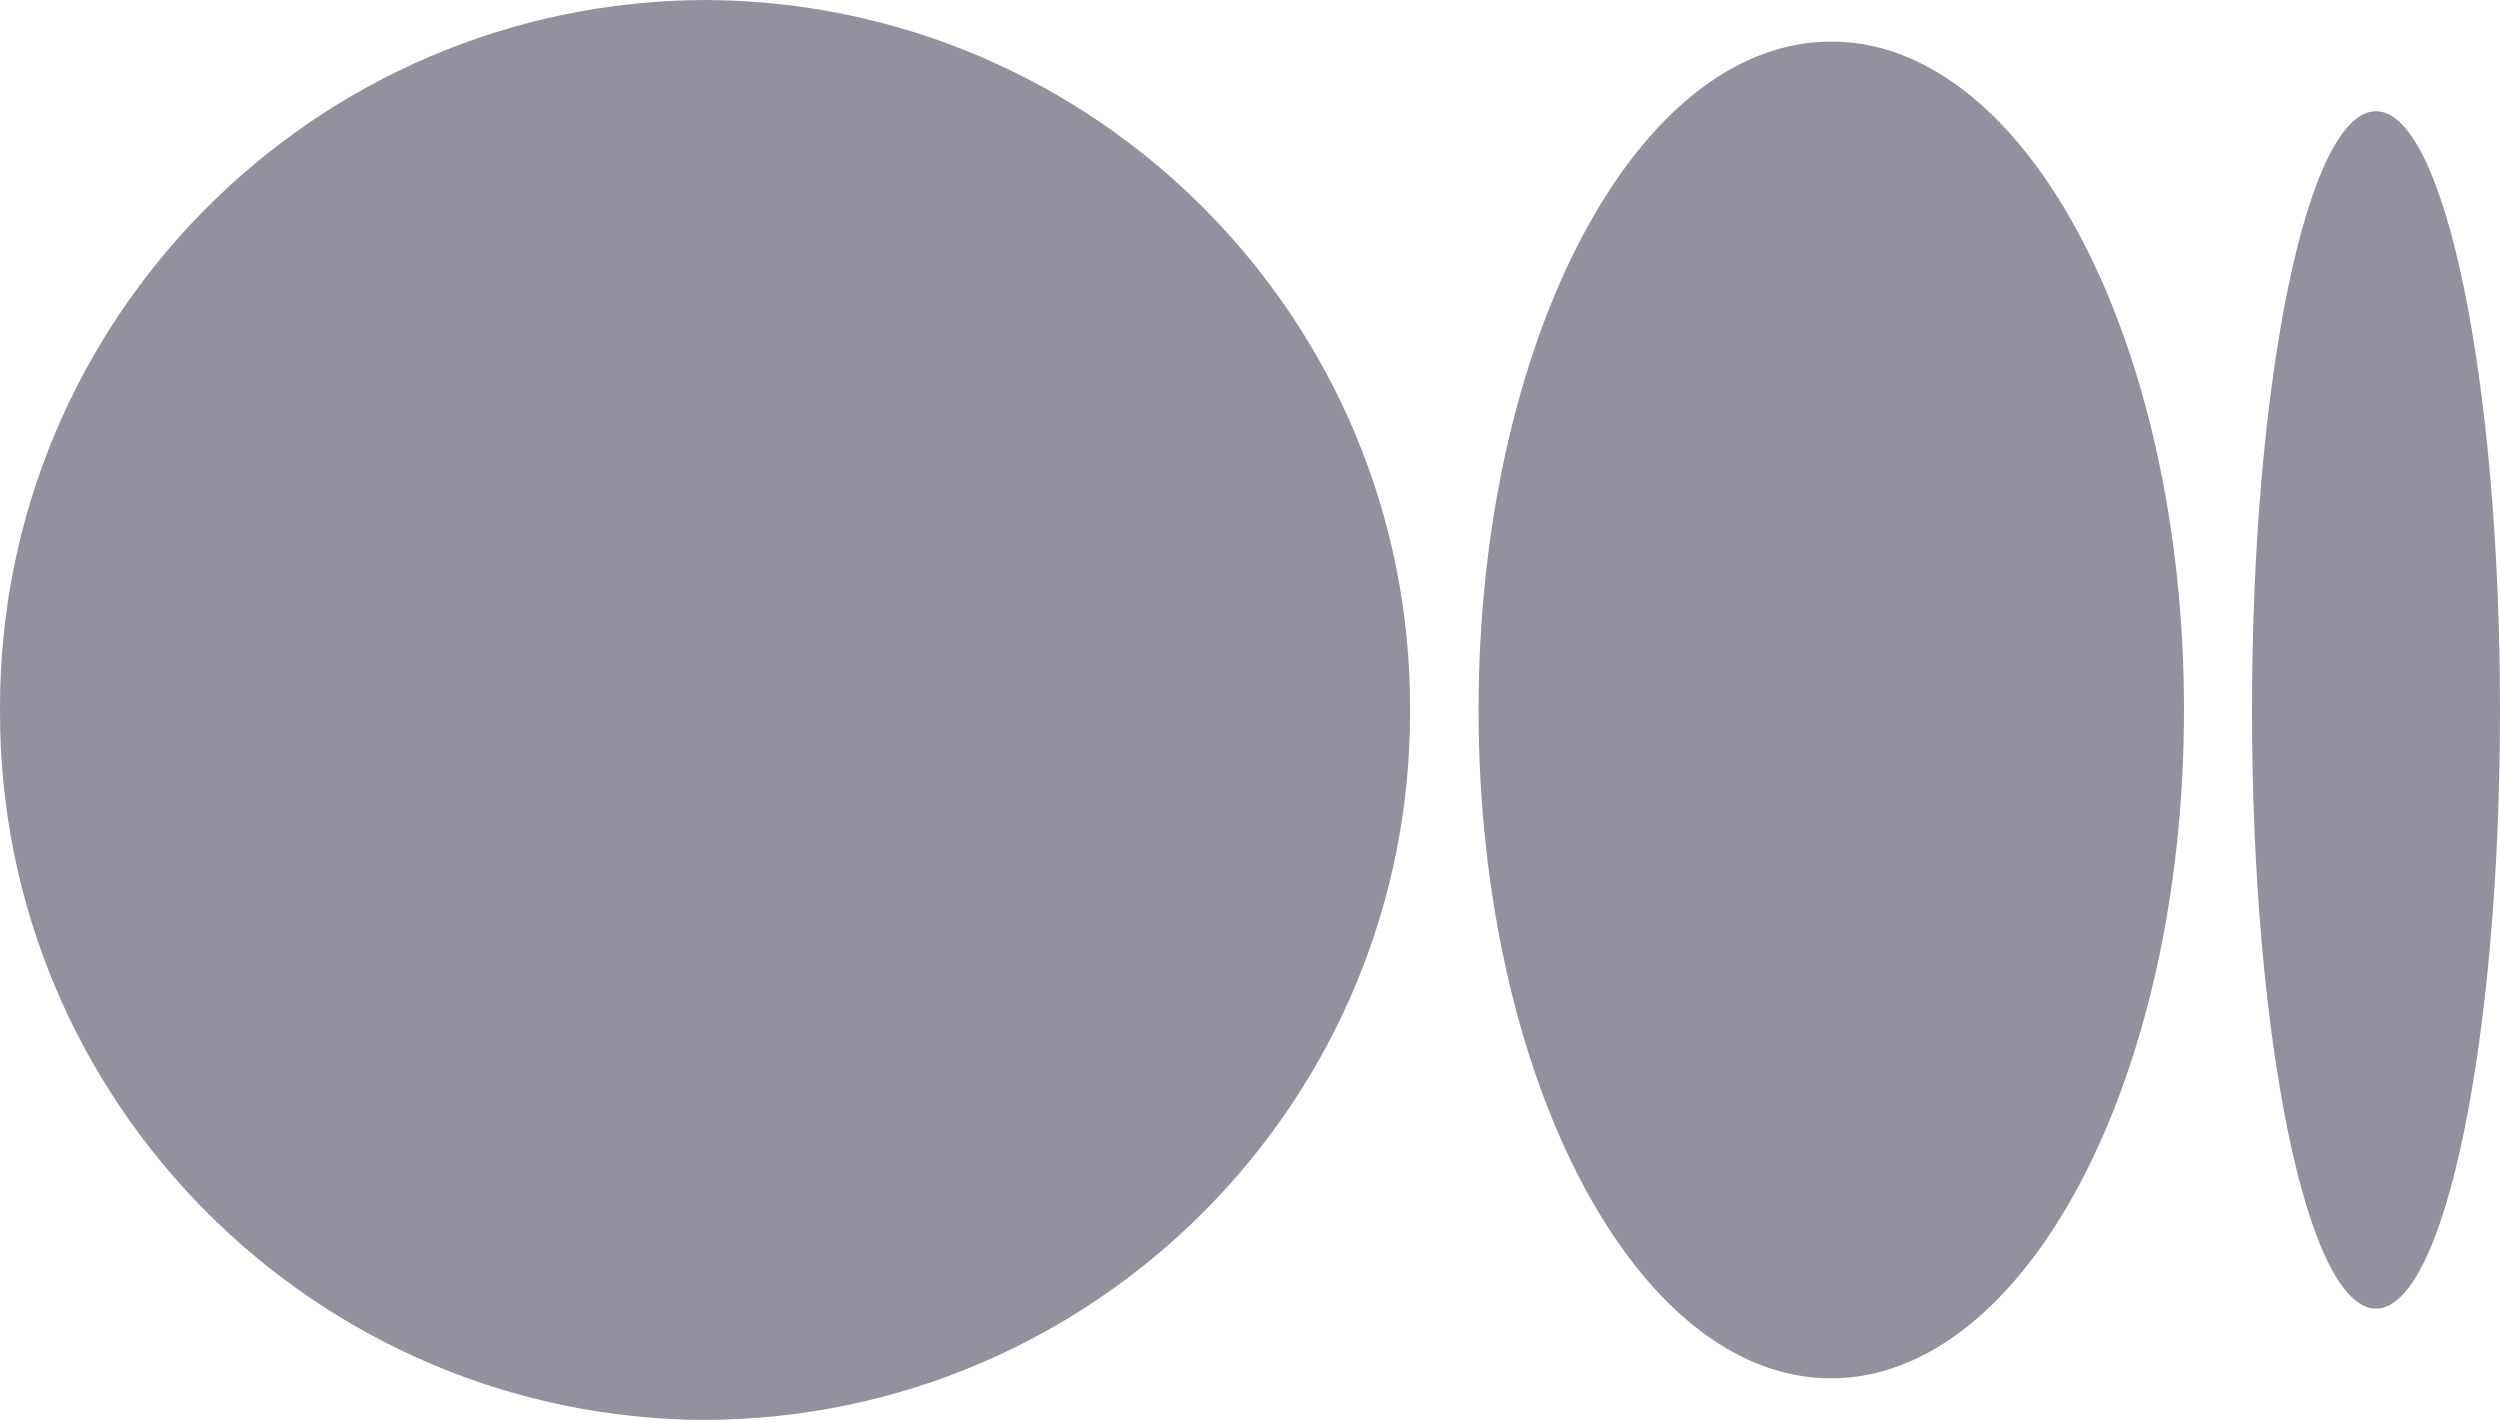
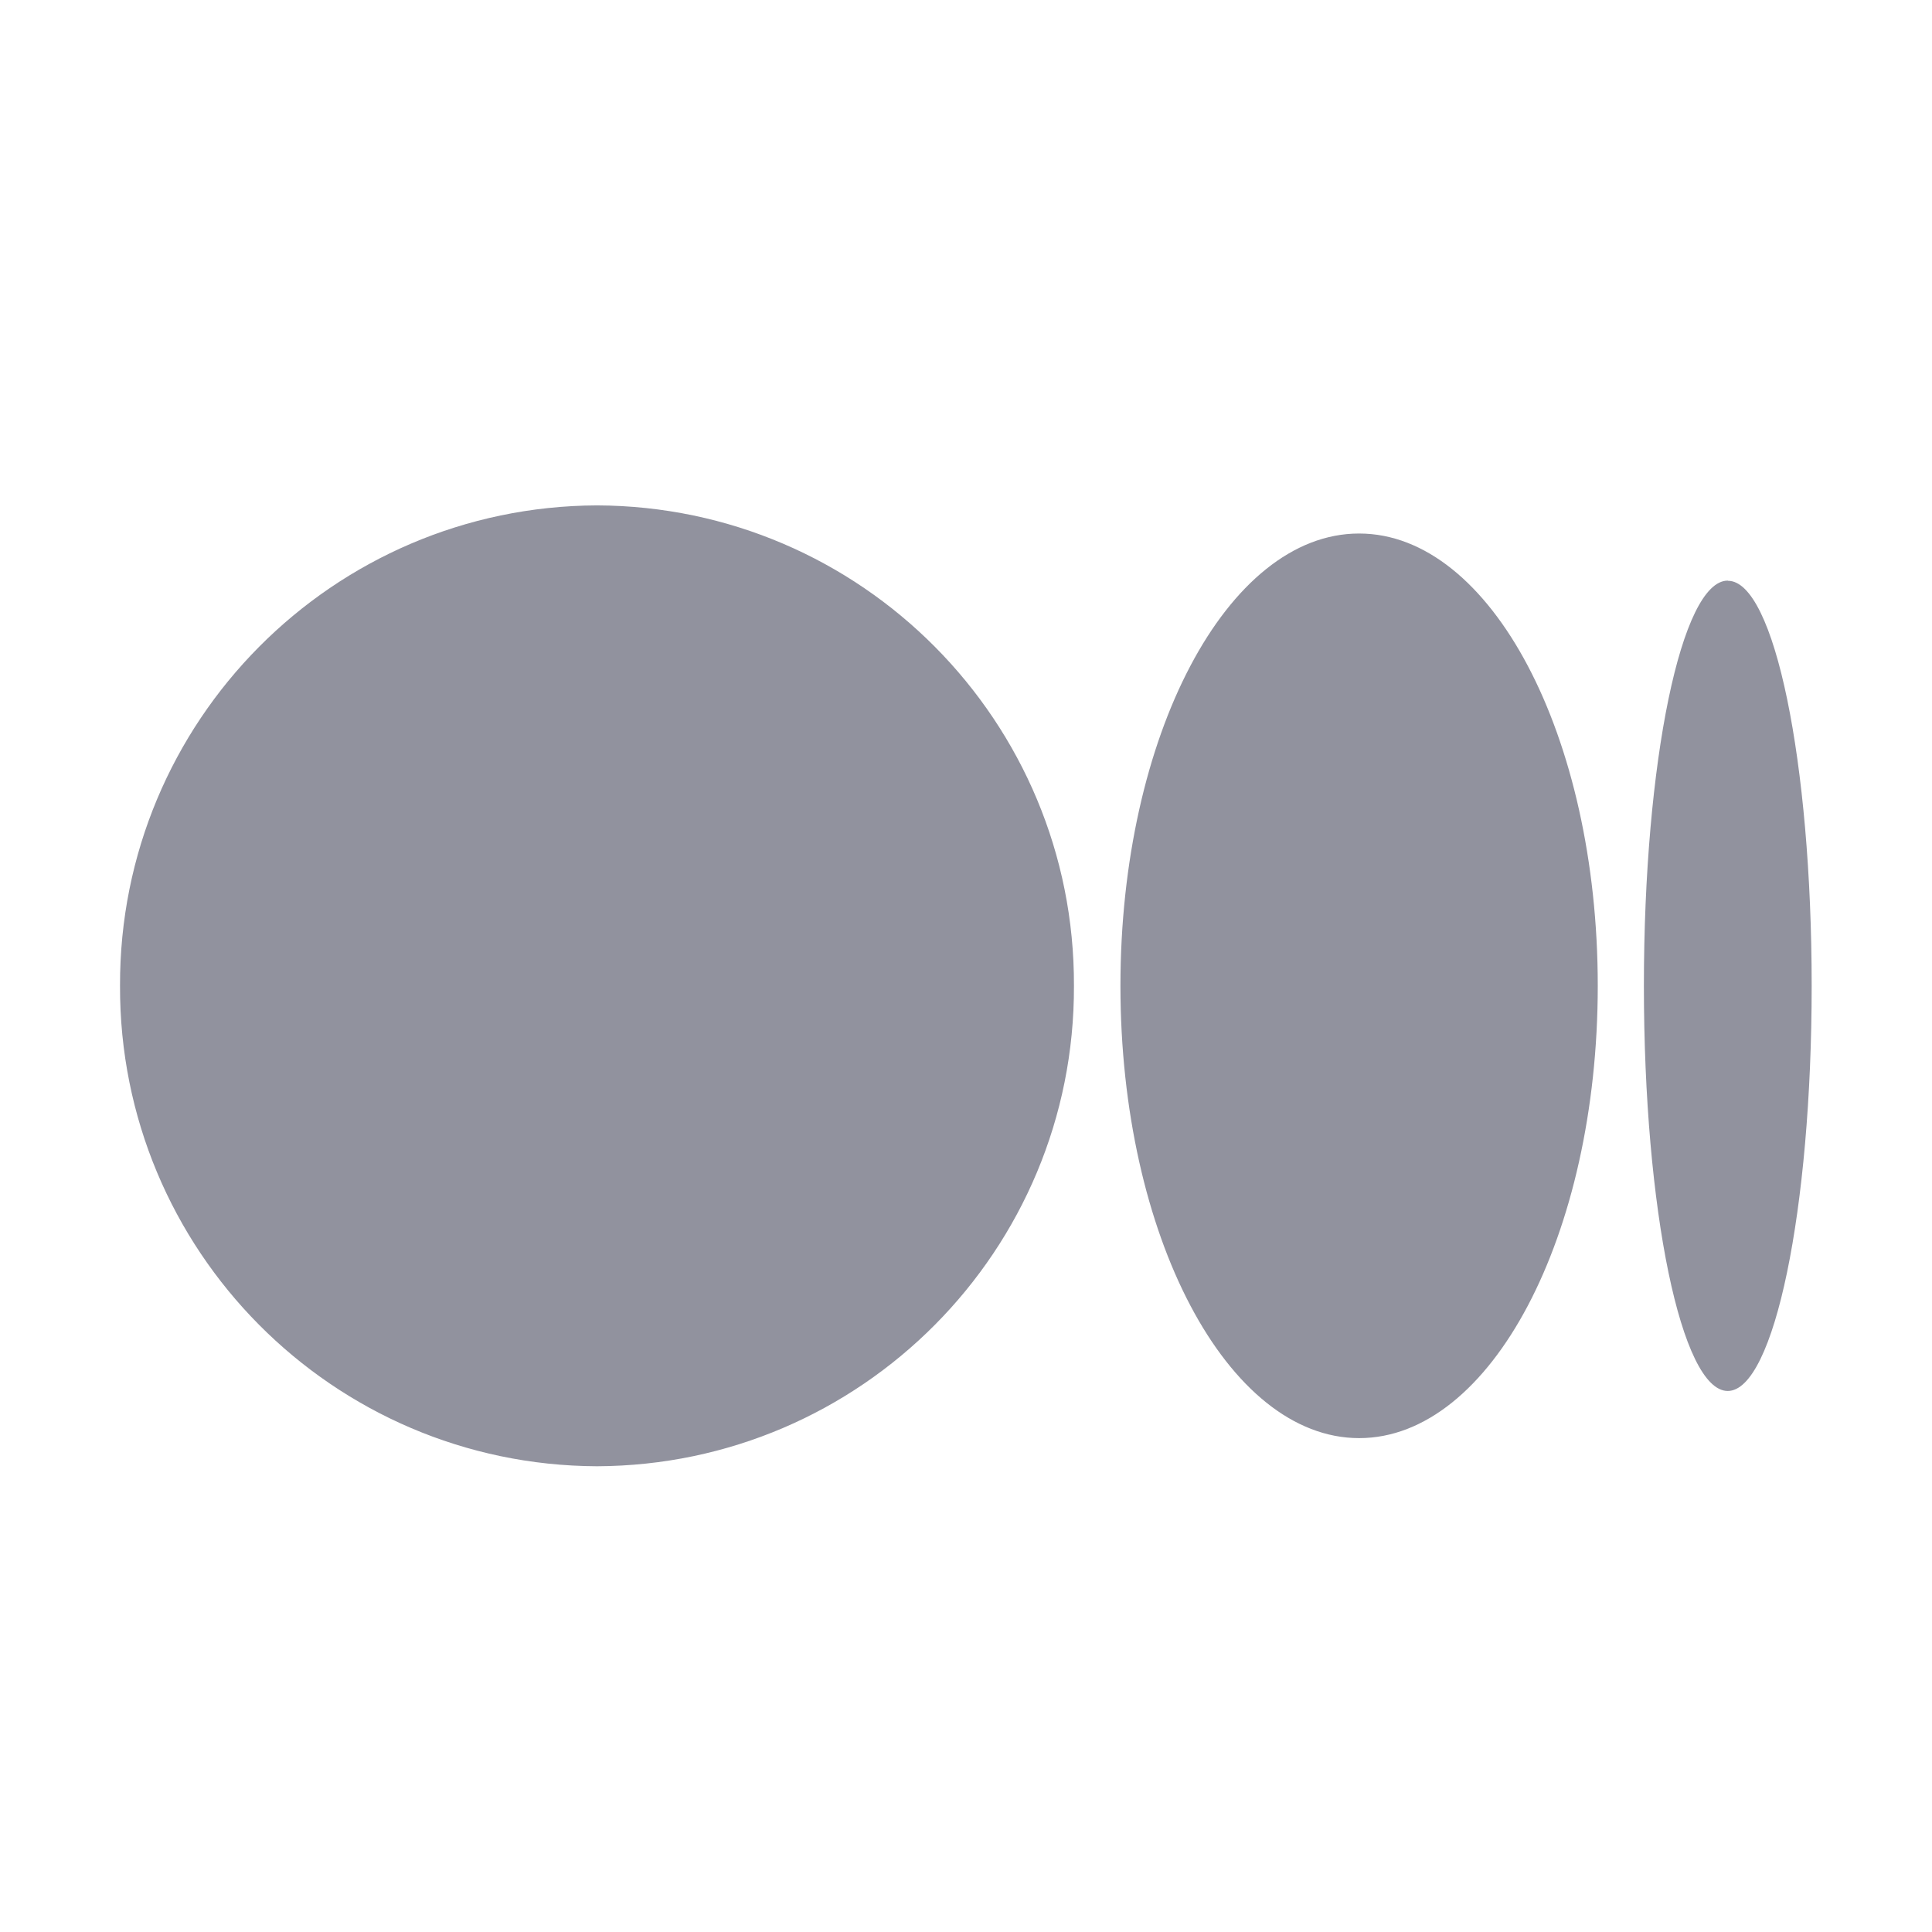
- <svg xmlns="http://www.w3.org/2000/svg" width="31.25" height="17.748" viewBox="0 0 31.25 17.748">
-   <path id="ic_medium_" data-name="ic_medium'" d="M8.813-18.249A8.844,8.844,0,0,0,0-9.375,8.844,8.844,0,0,0,8.813-.5a8.844,8.844,0,0,0,8.813-8.874A8.844,8.844,0,0,0,8.813-18.249Zm14.075.52c-2.434,0-4.406,3.741-4.406,8.354S20.455-1.02,22.888-1.02,27.3-4.762,27.3-9.375h0c0-4.614-1.973-8.354-4.407-8.354Zm6.812.87c-.856,0-1.55,3.351-1.55,7.484s.693,7.484,1.55,7.484,1.55-3.352,1.55-7.484-.694-7.484-1.55-7.484Z" transform="translate(0 18.249)" fill="#91929e" />
+ <svg xmlns="http://www.w3.org/2000/svg" width="32" height="32" viewBox="0 0 32 32">
+   <g id="ic_medium" transform="translate(-842 -2956.297)">
+     <rect id="bg" width="32" height="32" transform="translate(842 2956.297)" fill="none" />
+     <path id="ic_medium_" data-name="ic_medium'" d="M7.9-18.249A7.931,7.931,0,0,0,0-10.292,7.931,7.931,0,0,0,7.9-2.334a7.931,7.931,0,0,0,7.9-7.957A7.93,7.93,0,0,0,7.9-18.249Zm12.621.466c-2.182,0-3.951,3.355-3.951,7.491S18.342-2.8,20.524-2.8s3.952-3.355,3.952-7.492h0c0-4.138-1.769-7.491-3.952-7.491Zm6.108.78c-.767,0-1.389,3-1.389,6.711s.622,6.711,1.389,6.711,1.39-3.006,1.39-6.711S27.4-17,26.633-17Z" transform="translate(843.988 2982.917)" fill="#91929e" />
+   </g>
</svg>
